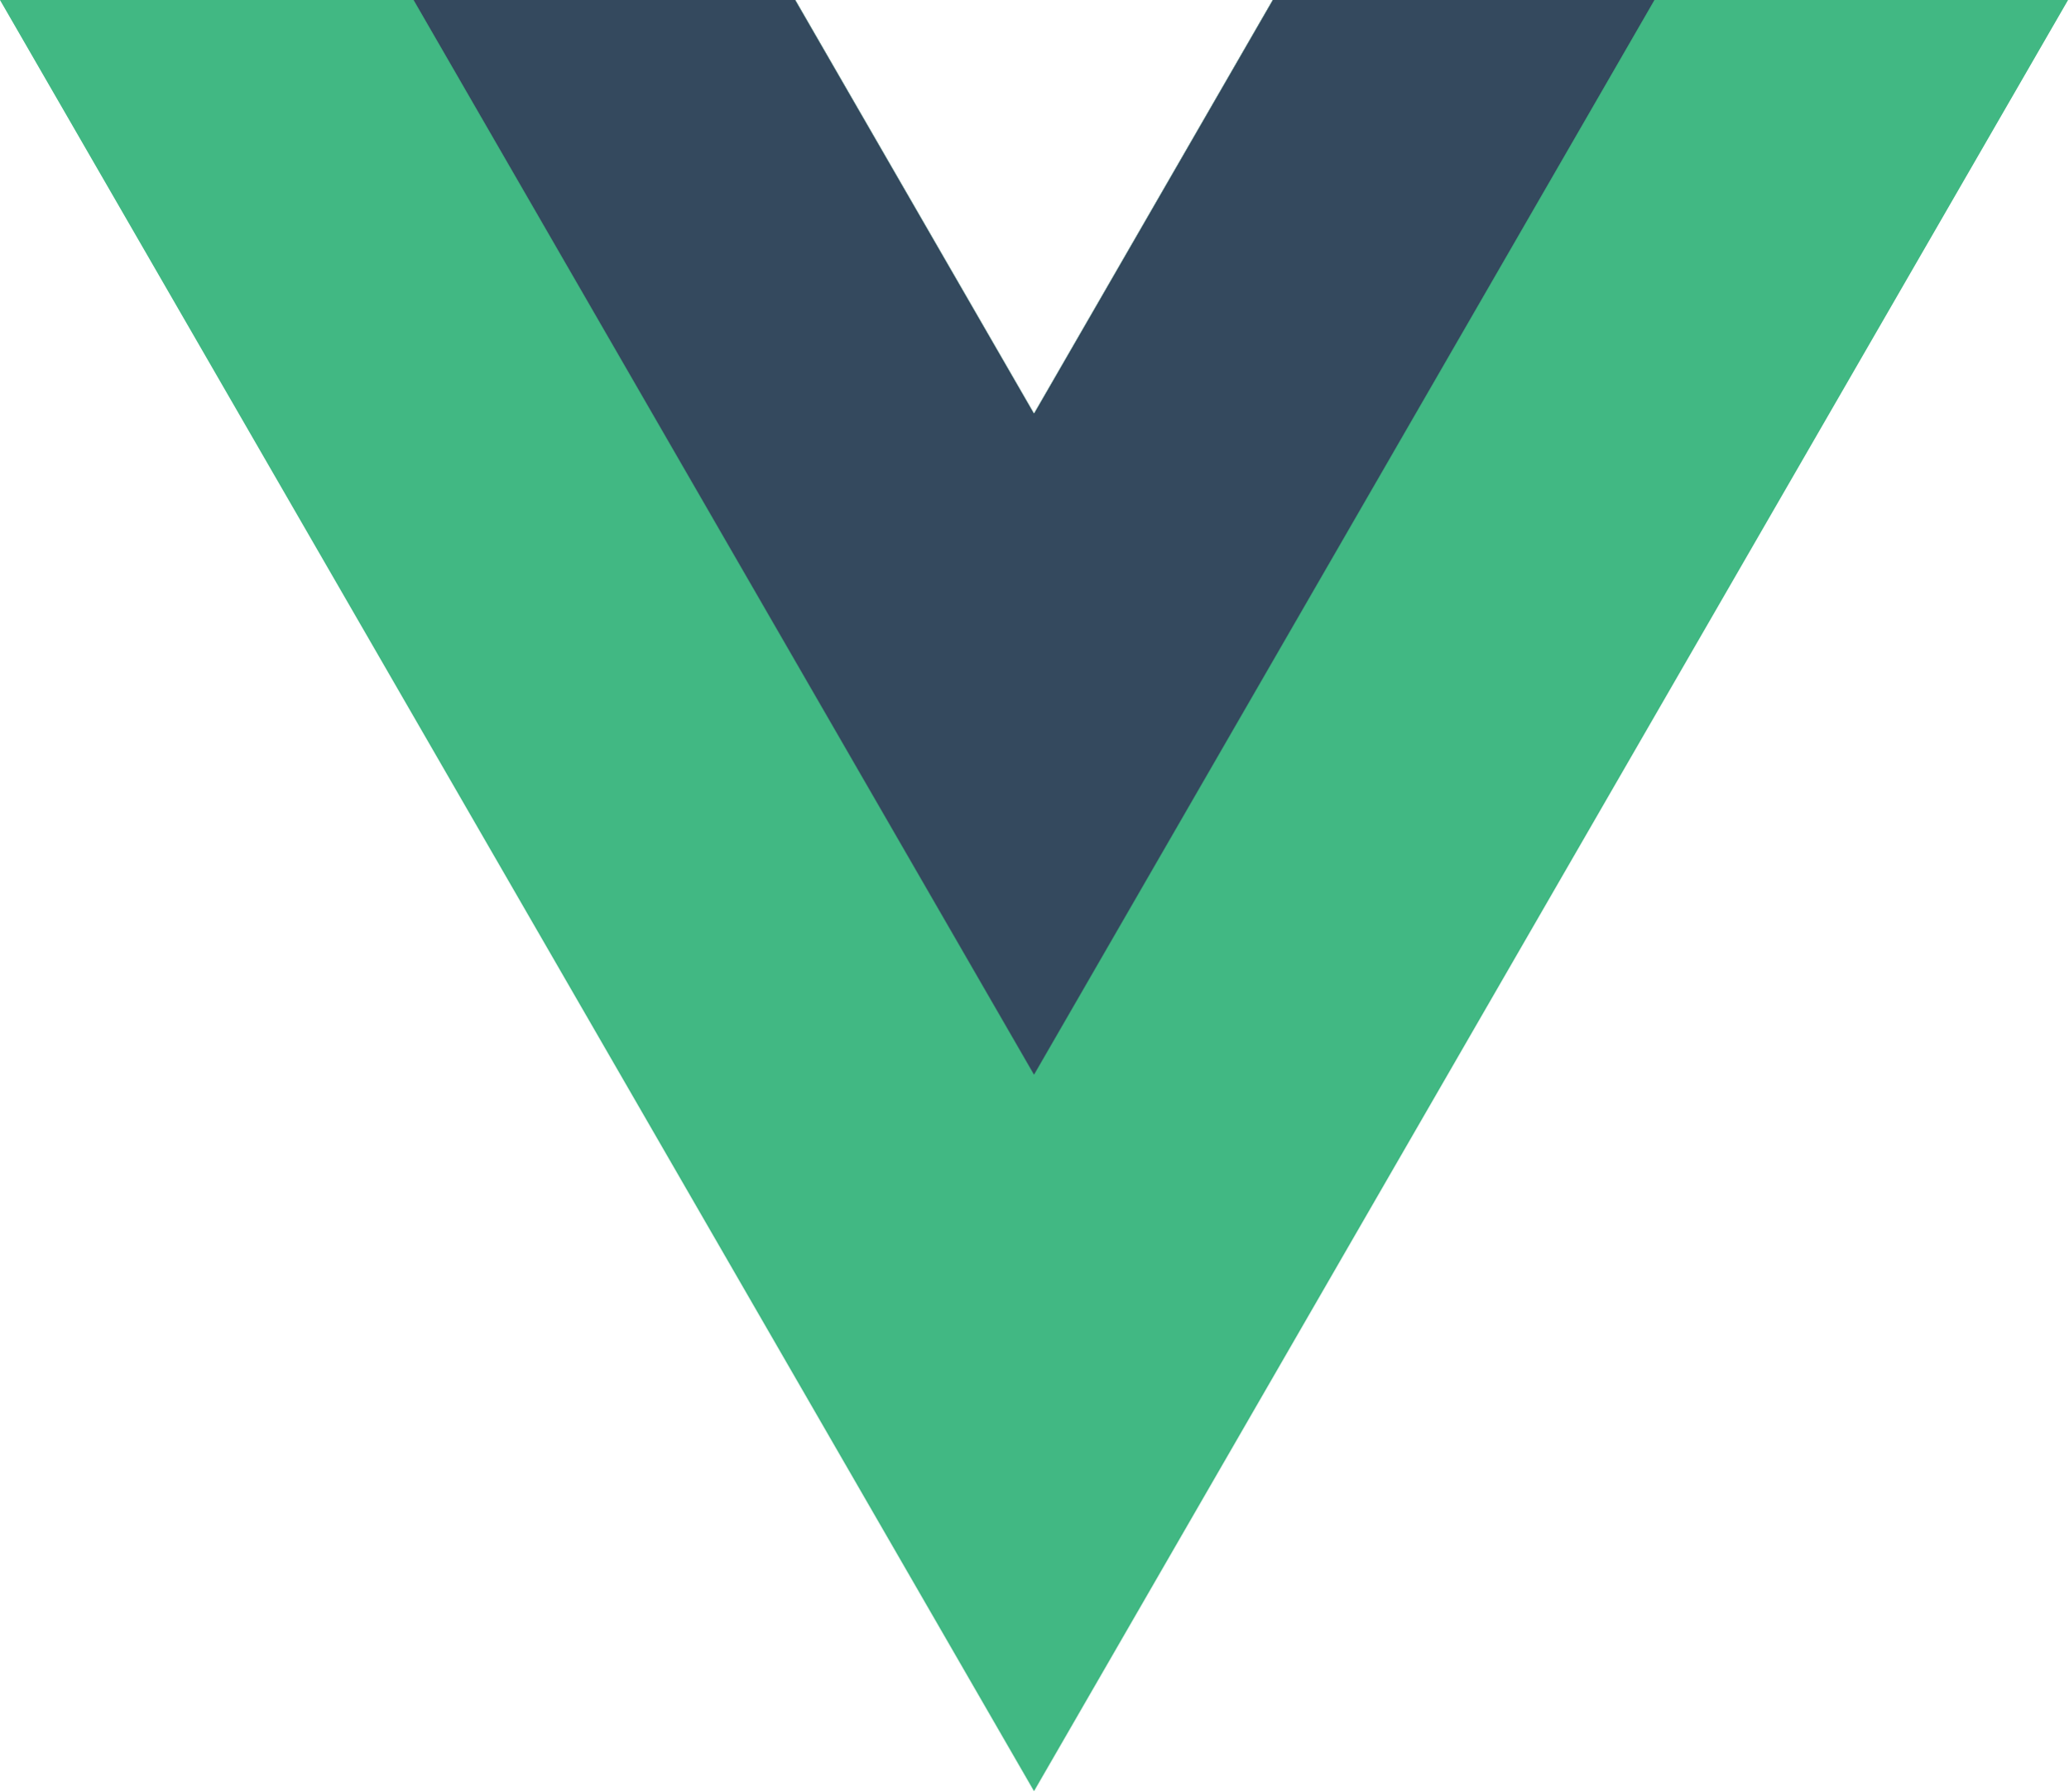
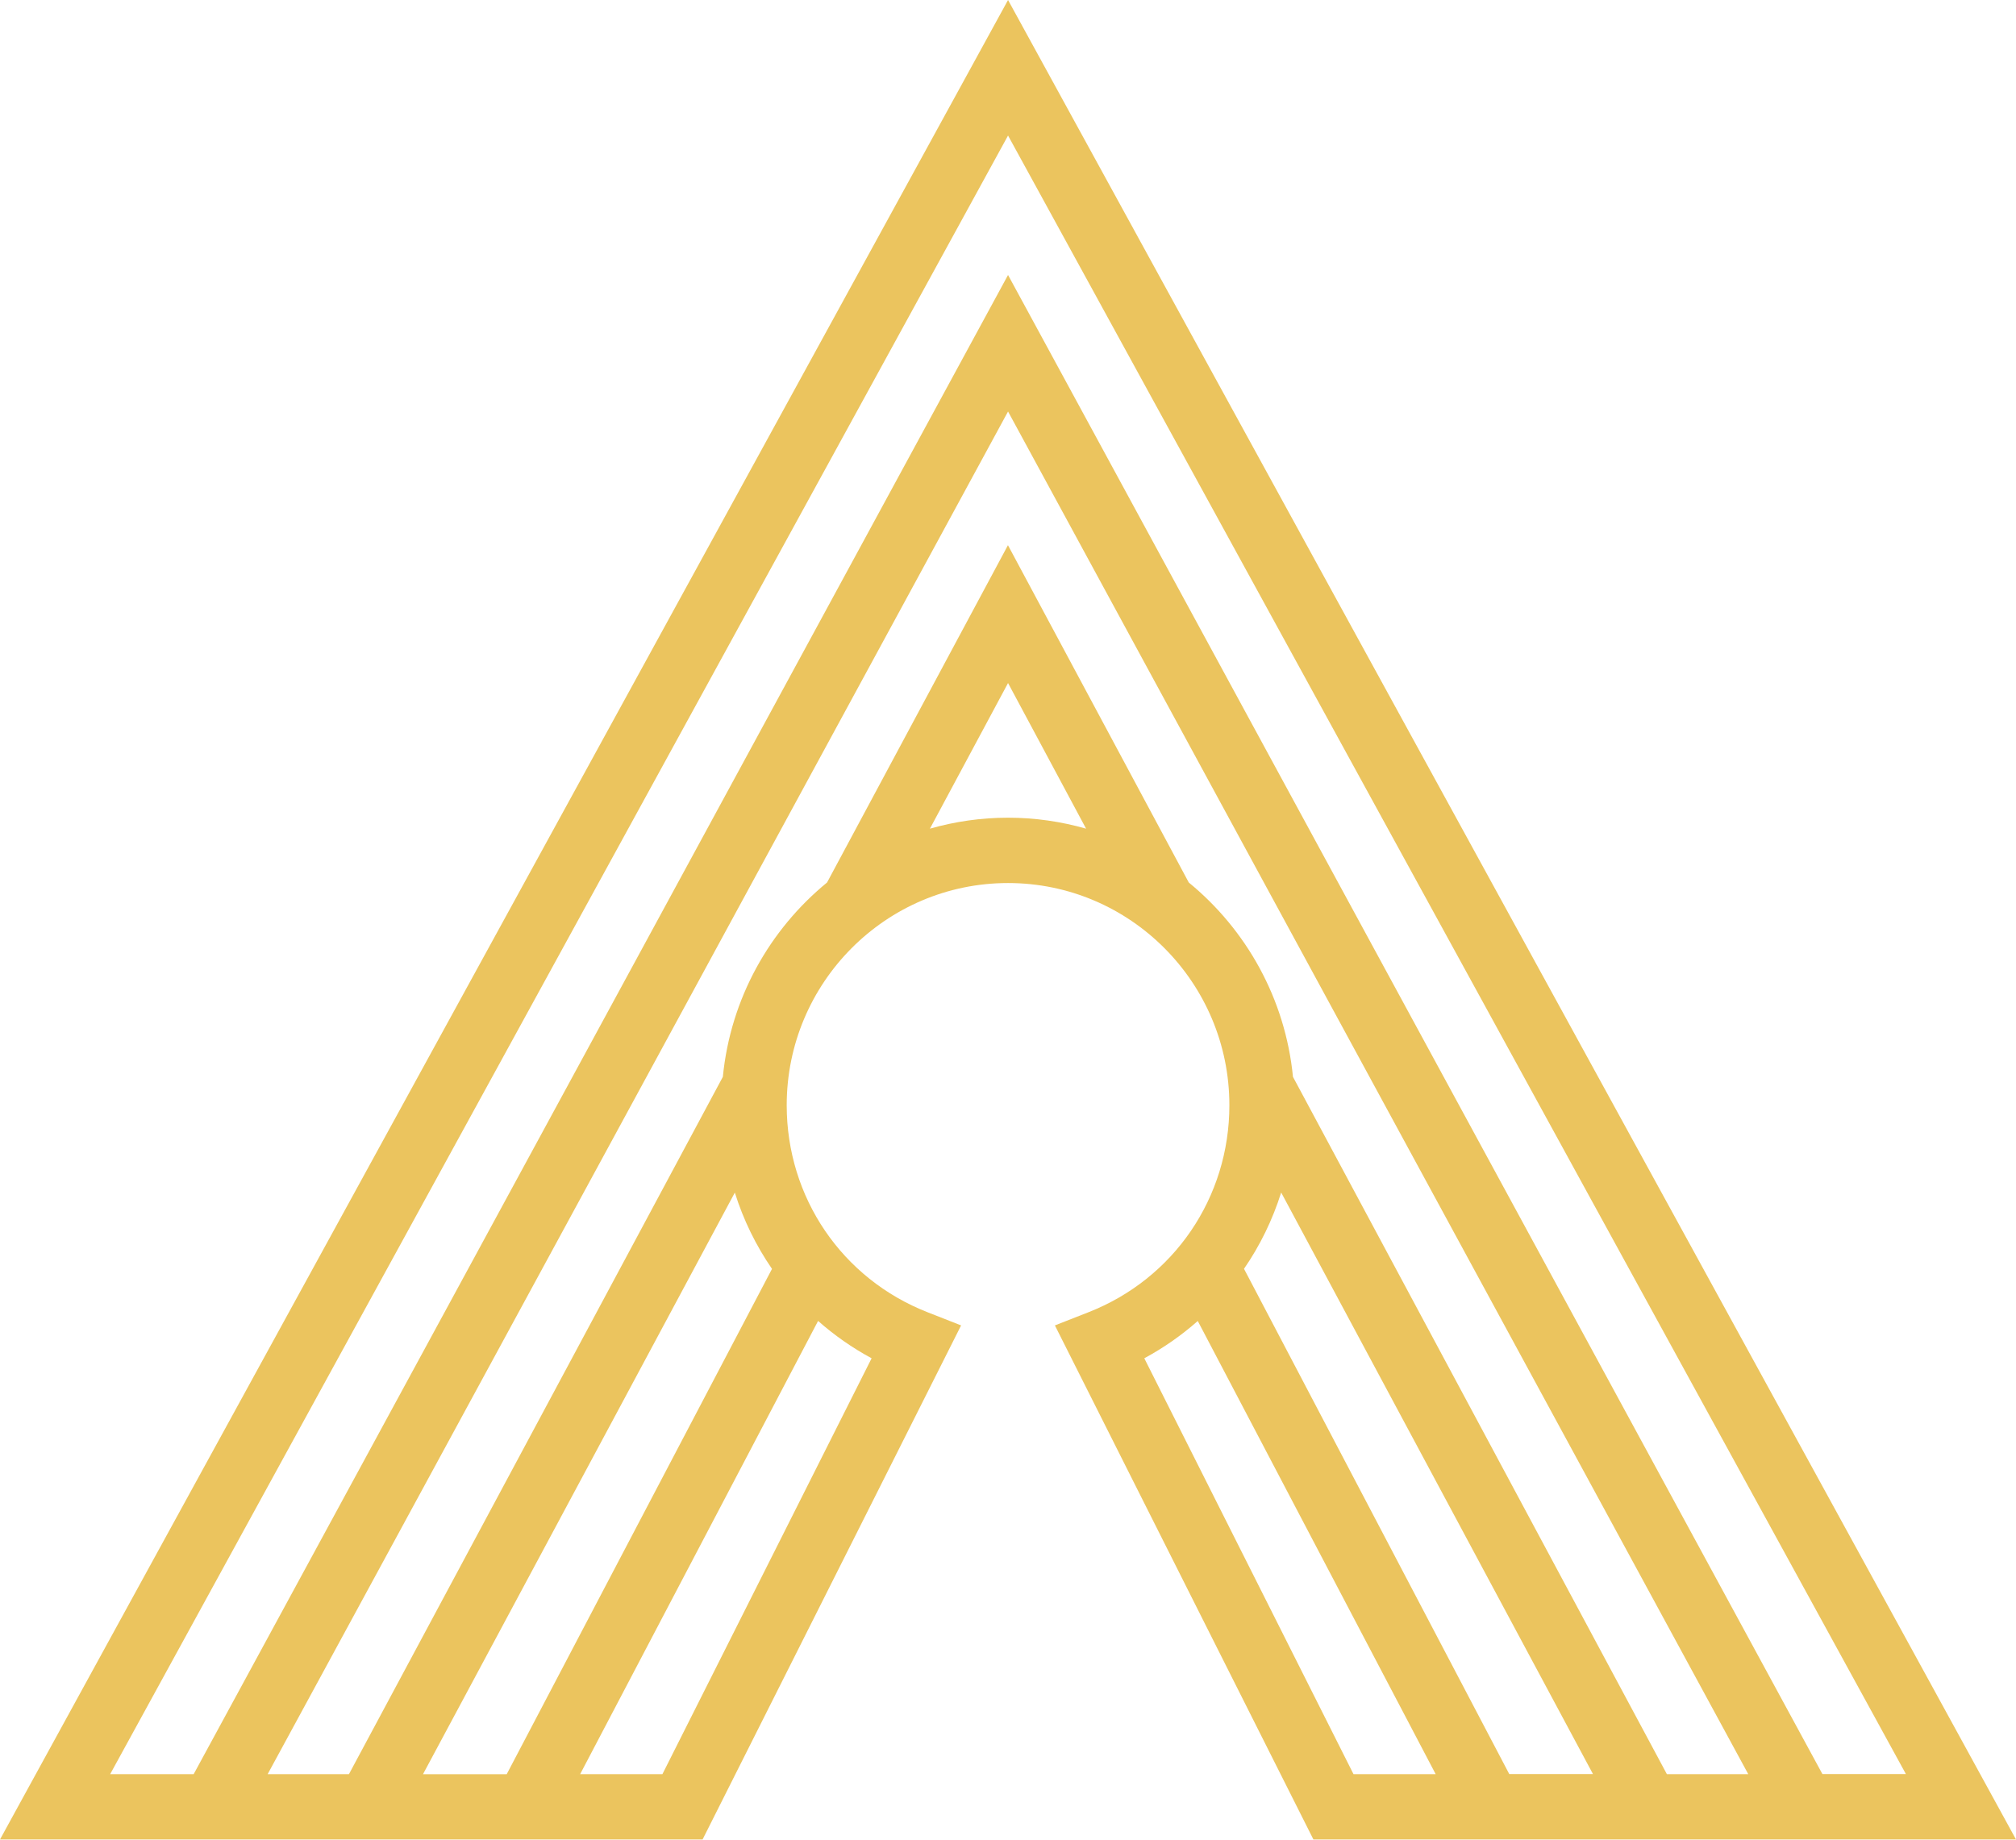
- <svg xmlns="http://www.w3.org/2000/svg" viewBox="0 0 261.76 226.69">
-   <path d="M161.096.001l-30.225 52.351L100.647.001H-.005l130.877 226.688L261.749.001z" fill="#41b883" />
-   <path d="M161.096.001l-30.225 52.351L100.647.001H52.346l78.526 136.01L209.398.001z" fill="#34495e" />
+ <svg xmlns="http://www.w3.org/2000/svg" width="1795" height="1638" viewBox="0 0 1795 1638" fill="none">
+   <path d="M897.539 0L0 1638H625.572L654.823 1579.82L855.74 1180.24L826.018 1168.58C749.714 1138.74 700.465 1066.38 700.465 984.186C700.465 875.059 788.846 786.325 897.539 786.325C1006.23 786.325 1094.61 875.059 1094.61 984.186C1094.61 1066.38 1045.29 1138.74 968.982 1168.58L939.26 1180.24L1140.18 1579.82L1169.43 1638H1795L897.539 0ZM376.661 1579.82L654.274 1061.98C661.881 1086.3 673.096 1109.14 687.368 1129.92L451.161 1579.89H376.661V1579.82ZM728.462 1176.3C742.813 1188.98 758.732 1200.16 776.064 1209.52L589.811 1579.82H516.565L728.383 1176.3H728.462ZM897.539 728.14C873.385 728.14 850.094 731.604 827.979 737.903L897.539 608.227L967.021 737.903C944.906 731.604 921.615 728.14 897.539 728.14ZM1205.11 1579.82L1018.86 1209.52C1036.19 1200.16 1052.11 1188.98 1066.46 1176.3L1278.28 1579.82H1205.03H1205.11ZM1343.84 1579.82L1107.63 1129.85C1121.9 1109.14 1133.04 1086.3 1140.73 1061.9L1418.34 1579.74H1343.84V1579.82ZM1484.14 1579.82L1151.23 958.912C1144.41 889.31 1109.67 827.818 1058.46 785.853L897.461 485.479L736.382 785.853C685.173 827.818 650.432 889.232 643.609 958.912L310.708 1579.82H238.324L897.539 366.432L1556.6 1579.82H1484.21H1484.14ZM897.539 244.865L172.45 1579.82H98.106L897.539 120.701L1696.97 1579.74H1622.63L897.539 244.865Z" fill="#EBC45E" />
</svg>
